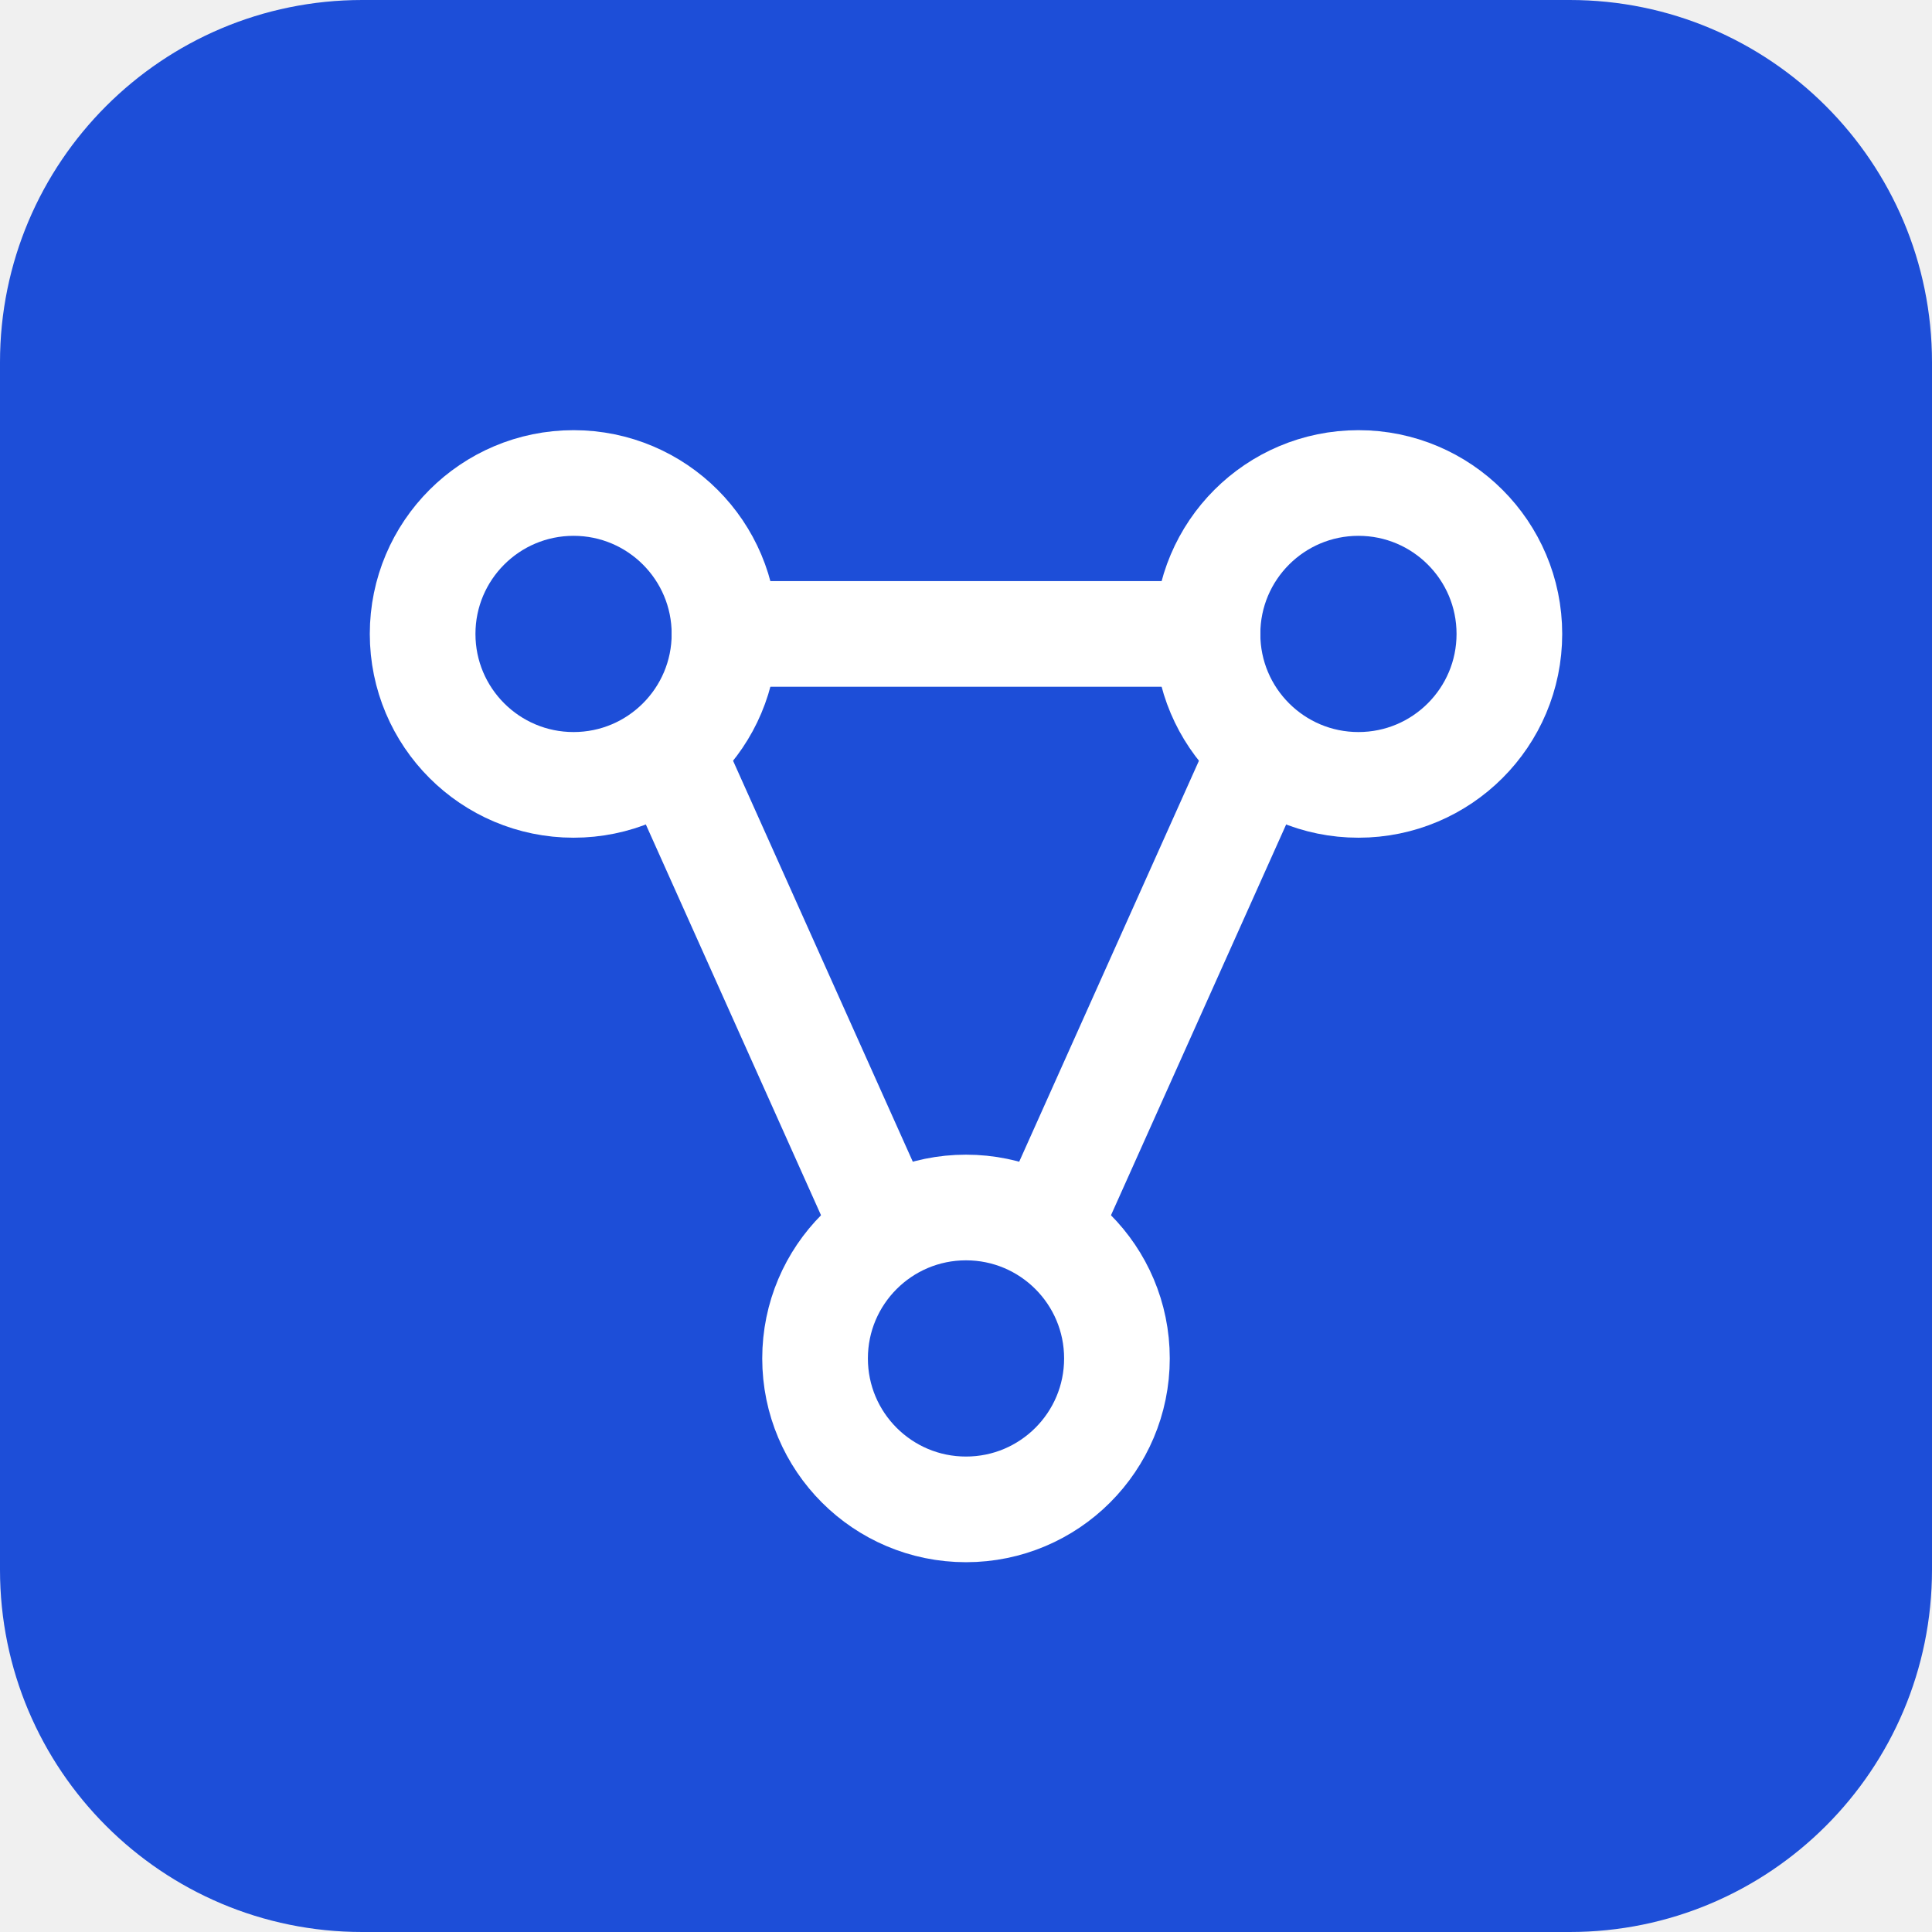
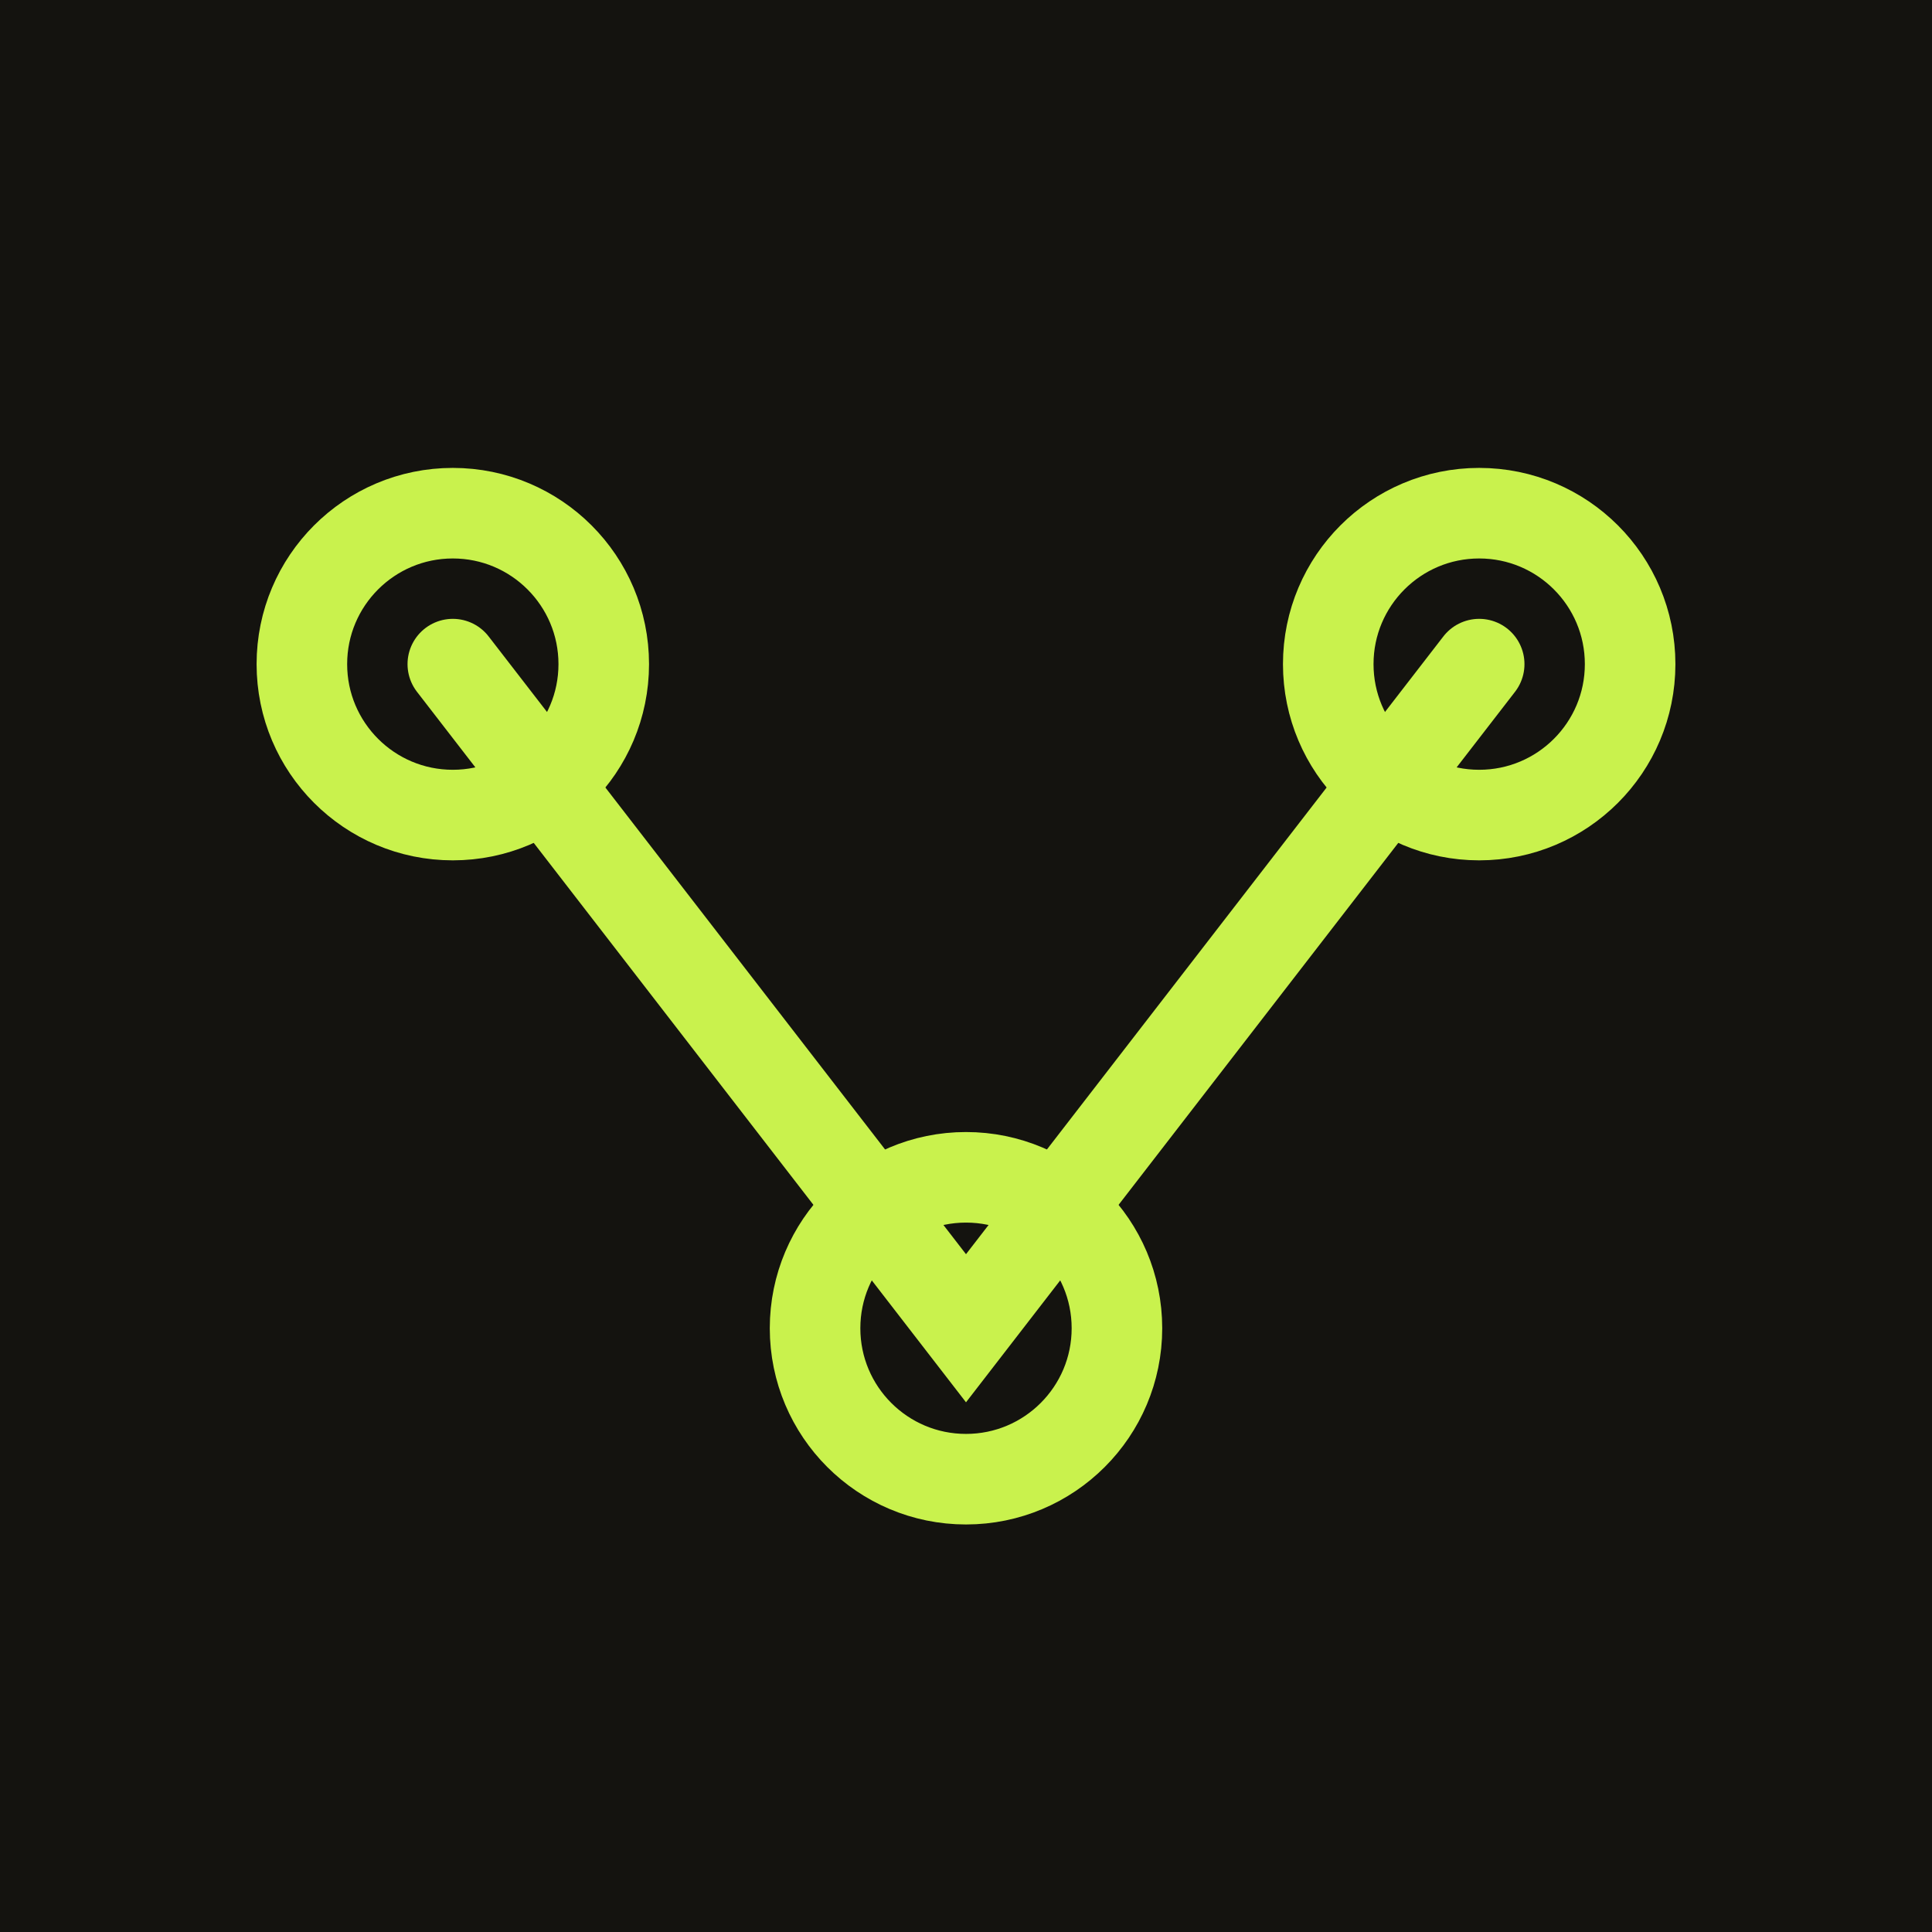
<svg xmlns="http://www.w3.org/2000/svg" viewBox="0 0 64 64" width="64" height="64">
-   <rect width="64" height="64" rx="12" fill="#1d4ed8" />
-   <g fill="none" stroke="#ffffff" stroke-width="3.5" stroke-linecap="round">
-     <circle cx="19" cy="21" r="5" />
-     <circle cx="45" cy="21" r="5" />
-     <circle cx="32" cy="45" r="5" />
-     <path d="M22.5 25.5 29 40M41.5 25.5 35 40M24 21h16" />
+   <rect width="64" height="64" fill="#14130f" />
+   <g fill="none" stroke="#c9f24d" stroke-width="3" stroke-linecap="round">
+     <path d="M15 22 32 44 49 22" />
+     <circle cx="15" cy="22" r="5" />
+     <circle cx="49" cy="22" r="5" />
+     <circle cx="32" cy="44" r="5" />
  </g>
</svg>
